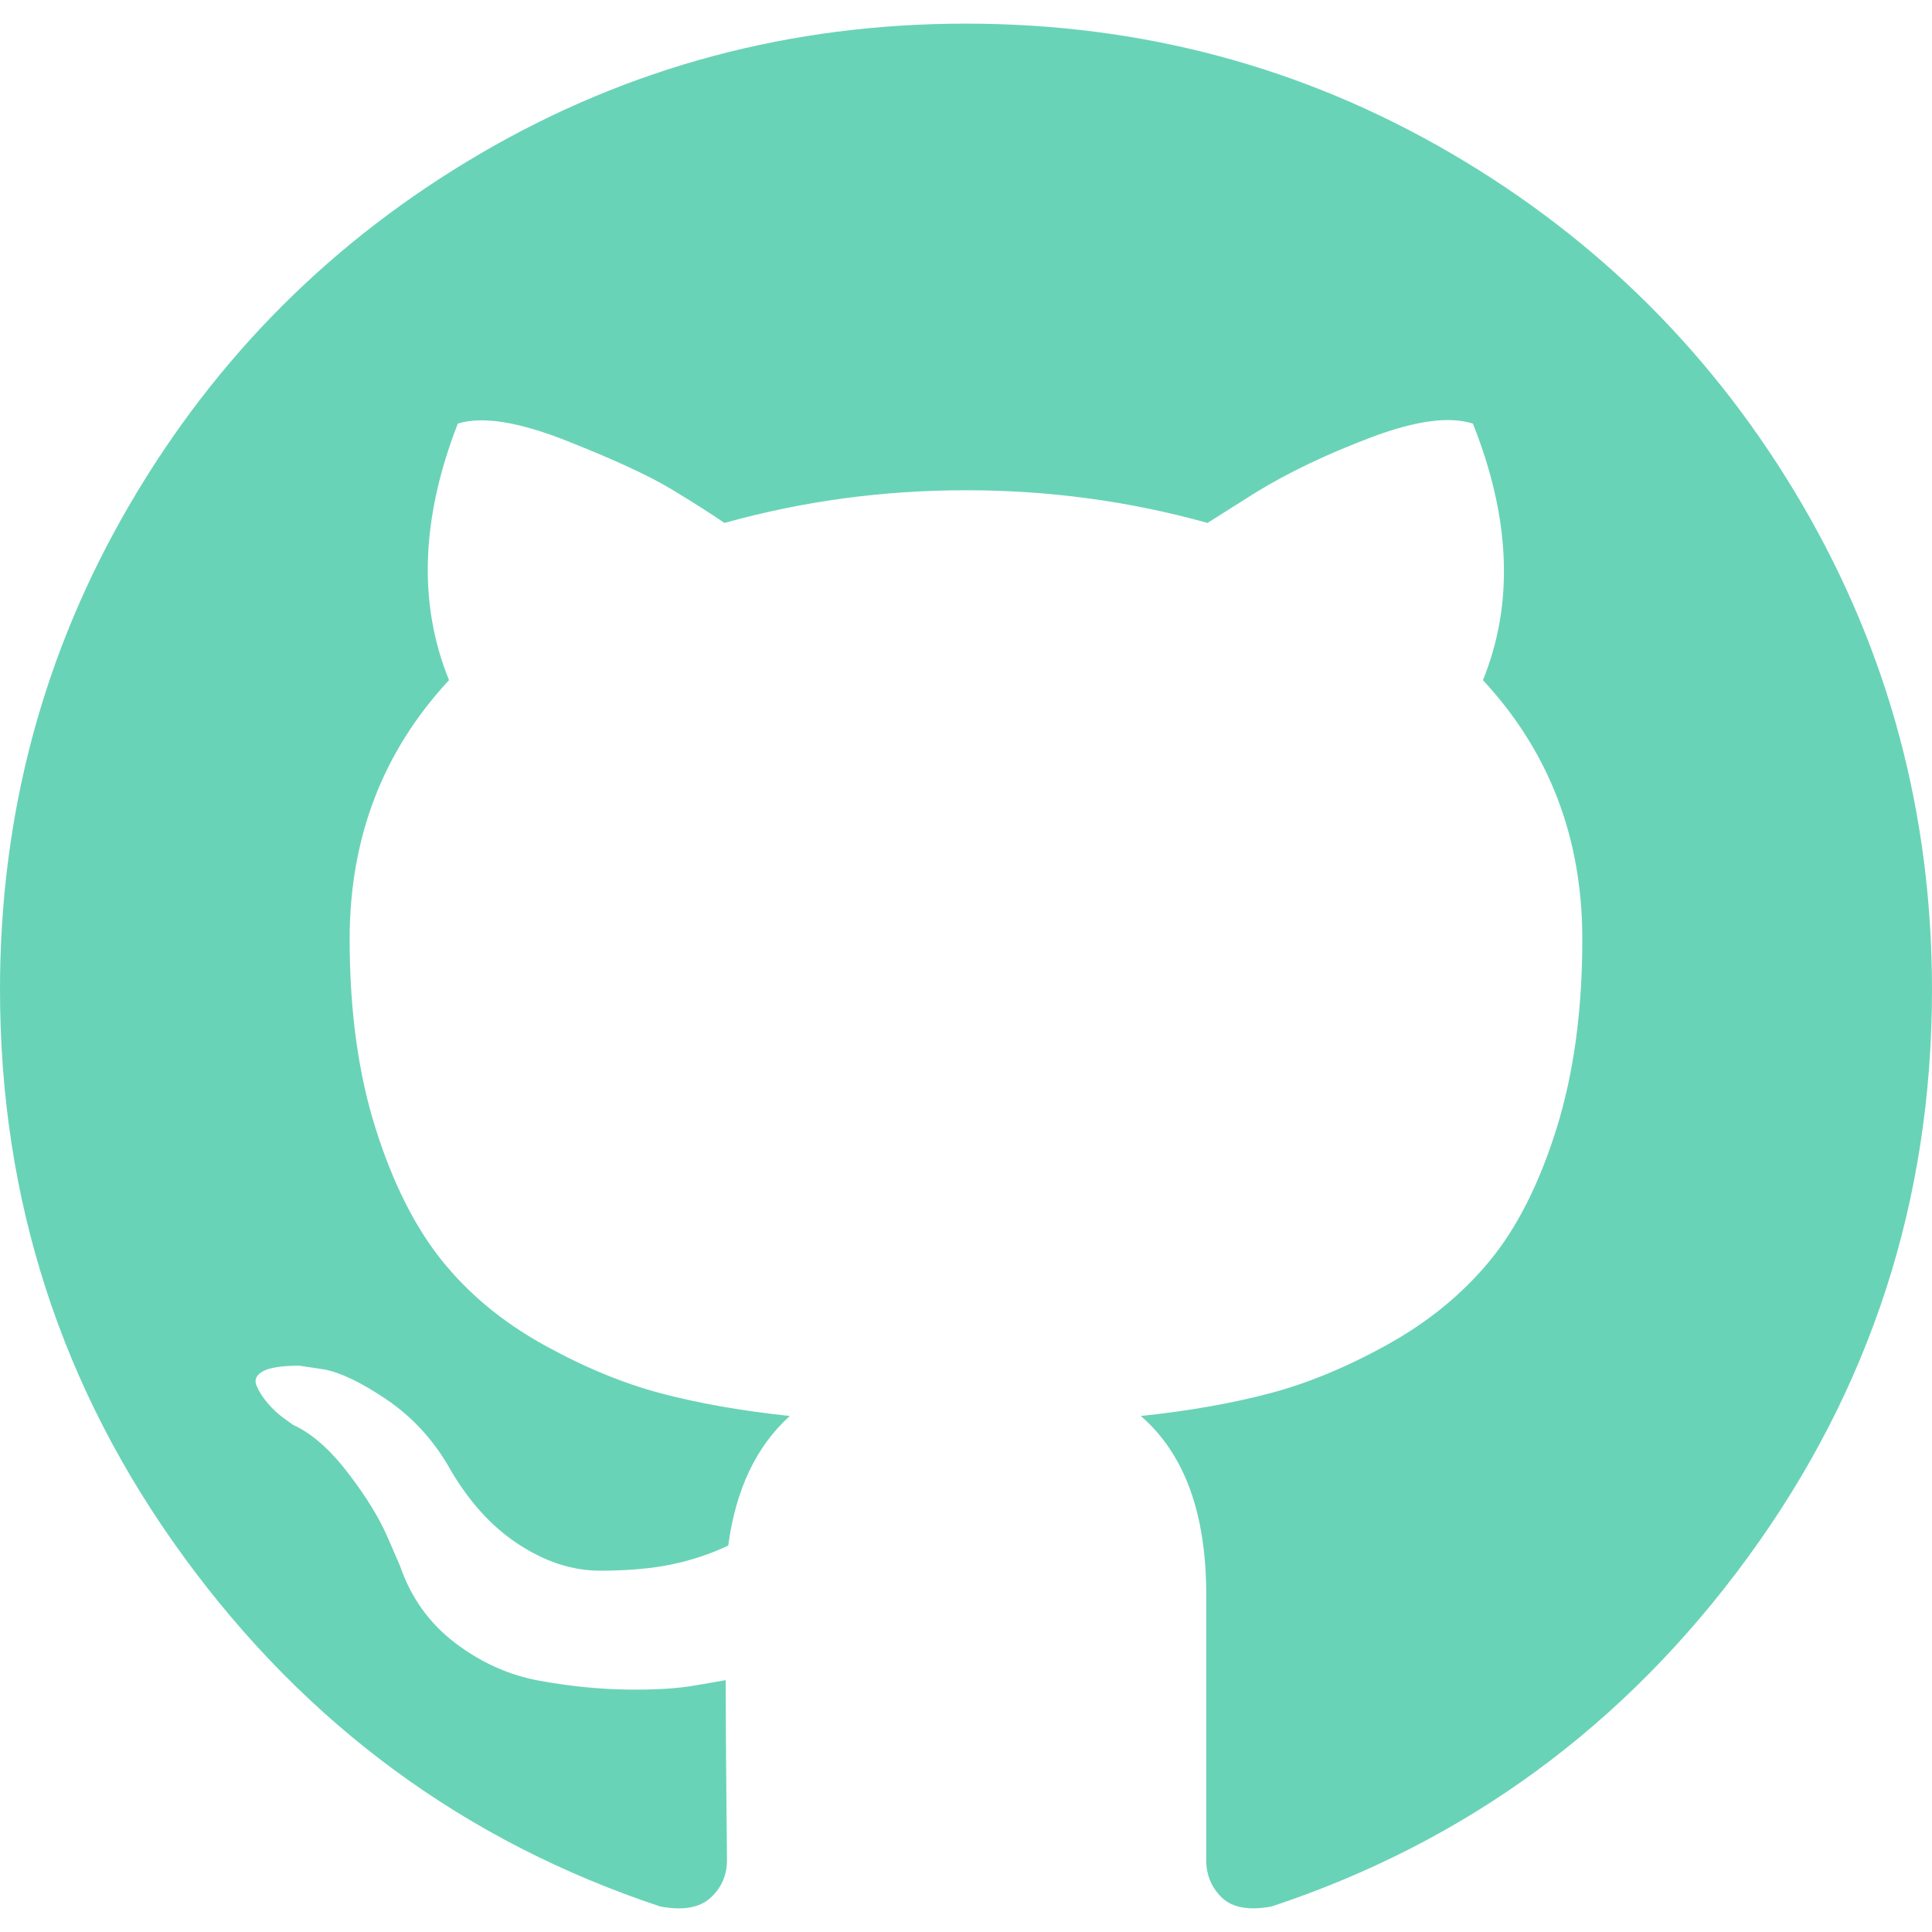
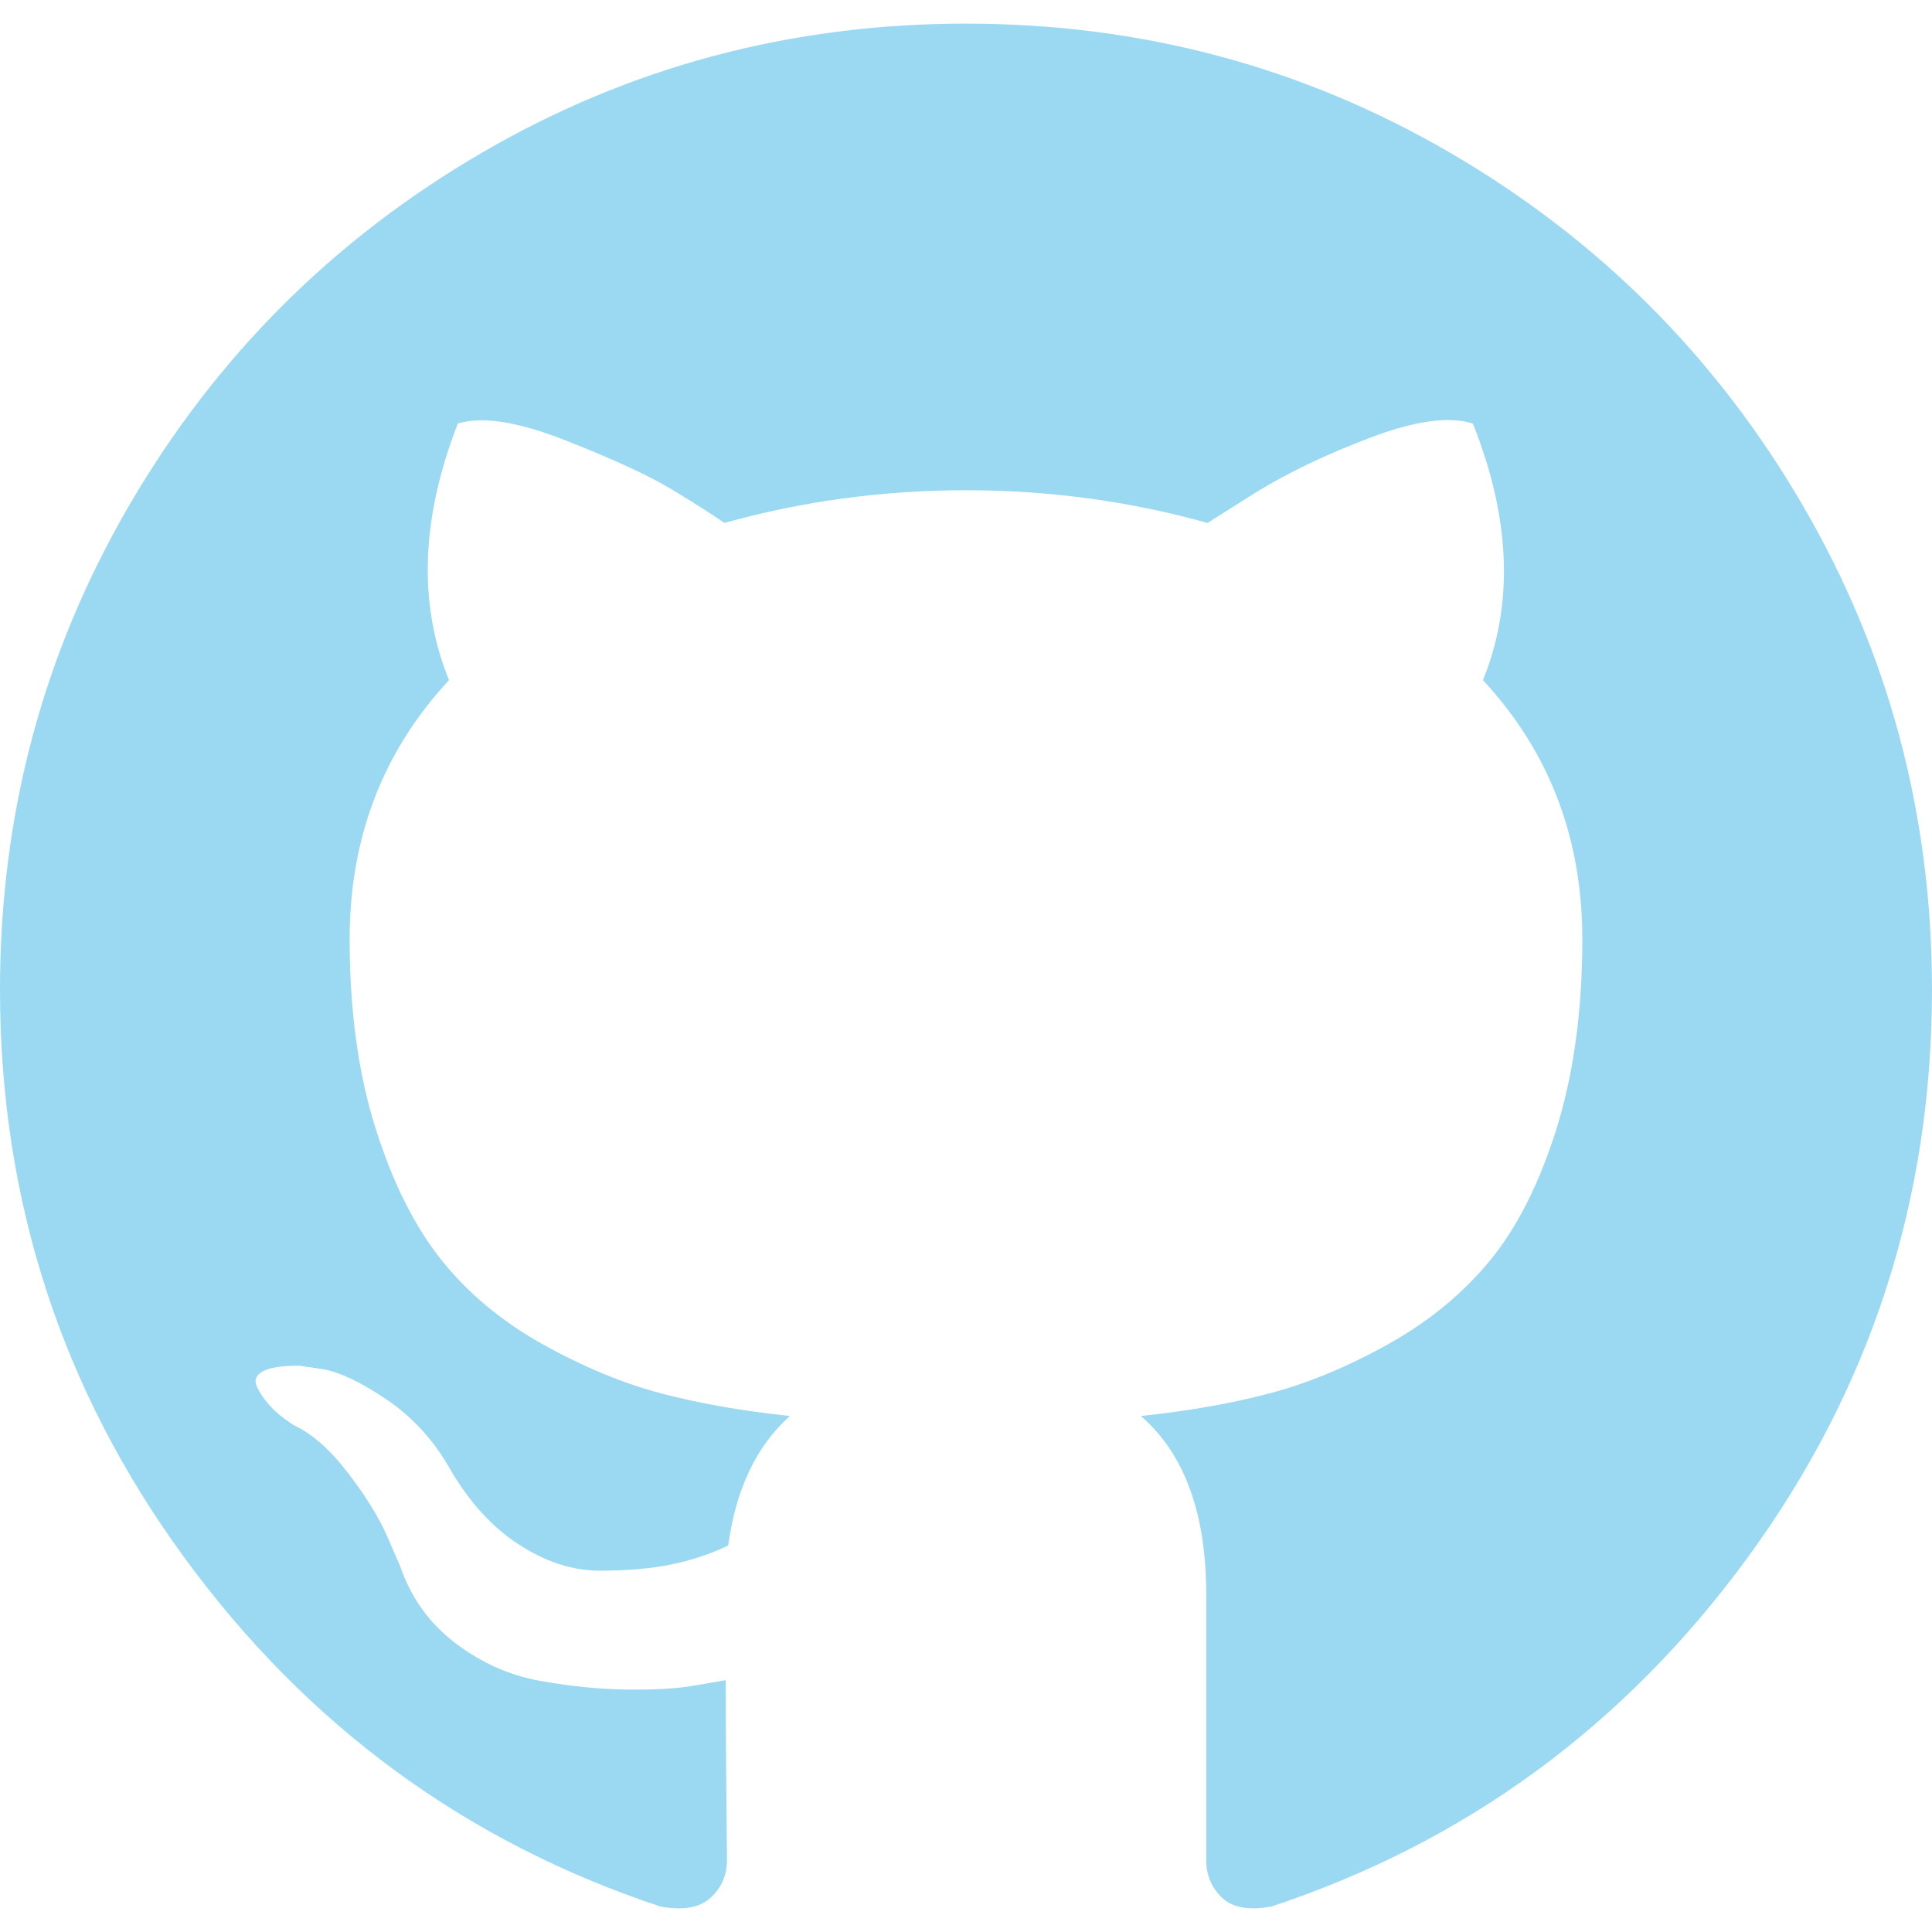
<svg xmlns="http://www.w3.org/2000/svg" version="1.1" id="Capa_1" x="0px" y="0px" width="512px" height="512px" viewBox="0 0 438.549 438.549" style="enable-background:new 0 0 438.549 438.549;" xml:space="preserve">
  <g>
-     <path d="M409.132,114.573c-19.608-33.596-46.205-60.194-79.798-79.8C295.736,15.166,259.057,5.365,219.271,5.365   c-39.781,0-76.472,9.804-110.063,29.408c-33.596,19.605-60.192,46.204-79.8,79.8C9.803,148.168,0,184.854,0,224.63   c0,47.78,13.94,90.745,41.827,128.906c27.884,38.164,63.906,64.572,108.063,79.227c5.14,0.954,8.945,0.283,11.419-1.996   c2.475-2.282,3.711-5.14,3.711-8.562c0-0.571-0.049-5.708-0.144-15.417c-0.098-9.709-0.144-18.179-0.144-25.406l-6.567,1.136   c-4.187,0.767-9.469,1.092-15.846,1c-6.374-0.089-12.991-0.757-19.842-1.999c-6.854-1.231-13.229-4.086-19.13-8.559   c-5.898-4.473-10.085-10.328-12.56-17.556l-2.855-6.57c-1.903-4.374-4.899-9.233-8.992-14.559   c-4.093-5.331-8.232-8.945-12.419-10.848l-1.999-1.431c-1.332-0.951-2.568-2.098-3.711-3.429c-1.142-1.331-1.997-2.663-2.568-3.997   c-0.572-1.335-0.098-2.43,1.427-3.289c1.525-0.859,4.281-1.276,8.28-1.276l5.708,0.853c3.807,0.763,8.516,3.042,14.133,6.851   c5.614,3.806,10.229,8.754,13.846,14.842c4.38,7.806,9.657,13.754,15.846,17.847c6.184,4.093,12.419,6.136,18.699,6.136   c6.28,0,11.704-0.476,16.274-1.423c4.565-0.952,8.848-2.383,12.847-4.285c1.713-12.758,6.377-22.559,13.988-29.41   c-10.848-1.14-20.601-2.857-29.264-5.14c-8.658-2.286-17.605-5.996-26.835-11.14c-9.235-5.137-16.896-11.516-22.985-19.126   c-6.09-7.614-11.088-17.61-14.987-29.979c-3.901-12.374-5.852-26.648-5.852-42.826c0-23.035,7.52-42.637,22.557-58.817   c-7.044-17.318-6.379-36.732,1.997-58.24c5.52-1.715,13.706-0.428,24.554,3.853c10.85,4.283,18.794,7.952,23.84,10.994   c5.046,3.041,9.089,5.618,12.135,7.708c17.705-4.947,35.976-7.421,54.818-7.421s37.117,2.474,54.823,7.421l10.849-6.849   c7.419-4.57,16.18-8.758,26.262-12.565c10.088-3.805,17.802-4.853,23.134-3.138c8.562,21.509,9.325,40.922,2.279,58.24   c15.036,16.18,22.559,35.787,22.559,58.817c0,16.178-1.958,30.497-5.853,42.966c-3.9,12.471-8.941,22.457-15.125,29.979   c-6.191,7.521-13.901,13.85-23.131,18.986c-9.232,5.14-18.182,8.85-26.84,11.136c-8.662,2.286-18.415,4.004-29.263,5.146   c9.894,8.562,14.842,22.077,14.842,40.539v60.237c0,3.422,1.19,6.279,3.572,8.562c2.379,2.279,6.136,2.95,11.276,1.995   c44.163-14.653,80.185-41.062,108.068-79.226c27.88-38.161,41.825-81.126,41.825-128.906   C438.536,184.851,428.728,148.168,409.132,114.573z" fill="#69D3B7" />
+     <path d="M409.132,114.573c-19.608-33.596-46.205-60.194-79.798-79.8C295.736,15.166,259.057,5.365,219.271,5.365   c-39.781,0-76.472,9.804-110.063,29.408c-33.596,19.605-60.192,46.204-79.8,79.8C9.803,148.168,0,184.854,0,224.63   c0,47.78,13.94,90.745,41.827,128.906c27.884,38.164,63.906,64.572,108.063,79.227c5.14,0.954,8.945,0.283,11.419-1.996   c2.475-2.282,3.711-5.14,3.711-8.562c0-0.571-0.049-5.708-0.144-15.417c-0.098-9.709-0.144-18.179-0.144-25.406l-6.567,1.136   c-4.187,0.767-9.469,1.092-15.846,1c-6.374-0.089-12.991-0.757-19.842-1.999c-6.854-1.231-13.229-4.086-19.13-8.559   c-5.898-4.473-10.085-10.328-12.56-17.556l-2.855-6.57c-1.903-4.374-4.899-9.233-8.992-14.559   c-4.093-5.331-8.232-8.945-12.419-10.848l-1.999-1.431c-1.332-0.951-2.568-2.098-3.711-3.429c-1.142-1.331-1.997-2.663-2.568-3.997   c-0.572-1.335-0.098-2.43,1.427-3.289c1.525-0.859,4.281-1.276,8.28-1.276l5.708,0.853c3.807,0.763,8.516,3.042,14.133,6.851   c5.614,3.806,10.229,8.754,13.846,14.842c4.38,7.806,9.657,13.754,15.846,17.847c6.184,4.093,12.419,6.136,18.699,6.136   c6.28,0,11.704-0.476,16.274-1.423c4.565-0.952,8.848-2.383,12.847-4.285c1.713-12.758,6.377-22.559,13.988-29.41   c-10.848-1.14-20.601-2.857-29.264-5.14c-8.658-2.286-17.605-5.996-26.835-11.14c-9.235-5.137-16.896-11.516-22.985-19.126   c-6.09-7.614-11.088-17.61-14.987-29.979c-3.901-12.374-5.852-26.648-5.852-42.826c0-23.035,7.52-42.637,22.557-58.817   c-7.044-17.318-6.379-36.732,1.997-58.24c5.52-1.715,13.706-0.428,24.554,3.853c10.85,4.283,18.794,7.952,23.84,10.994   c5.046,3.041,9.089,5.618,12.135,7.708c17.705-4.947,35.976-7.421,54.818-7.421s37.117,2.474,54.823,7.421l10.849-6.849   c7.419-4.57,16.18-8.758,26.262-12.565c10.088-3.805,17.802-4.853,23.134-3.138c8.562,21.509,9.325,40.922,2.279,58.24   c15.036,16.18,22.559,35.787,22.559,58.817c0,16.178-1.958,30.497-5.853,42.966c-3.9,12.471-8.941,22.457-15.125,29.979   c-6.191,7.521-13.901,13.85-23.131,18.986c-9.232,5.14-18.182,8.85-26.84,11.136c-8.662,2.286-18.415,4.004-29.263,5.146   c9.894,8.562,14.842,22.077,14.842,40.539v60.237c0,3.422,1.19,6.279,3.572,8.562c2.379,2.279,6.136,2.95,11.276,1.995   c44.163-14.653,80.185-41.062,108.068-79.226c27.88-38.161,41.825-81.126,41.825-128.906   C438.536,184.851,428.728,148.168,409.132,114.573z" fill="#9BD9F2" />
  </g>
  <g>
</g>
  <g>
</g>
  <g>
</g>
  <g>
</g>
  <g>
</g>
  <g>
</g>
  <g>
</g>
  <g>
</g>
  <g>
</g>
  <g>
</g>
  <g>
</g>
  <g>
</g>
  <g>
</g>
  <g>
</g>
  <g>
</g>
</svg>
